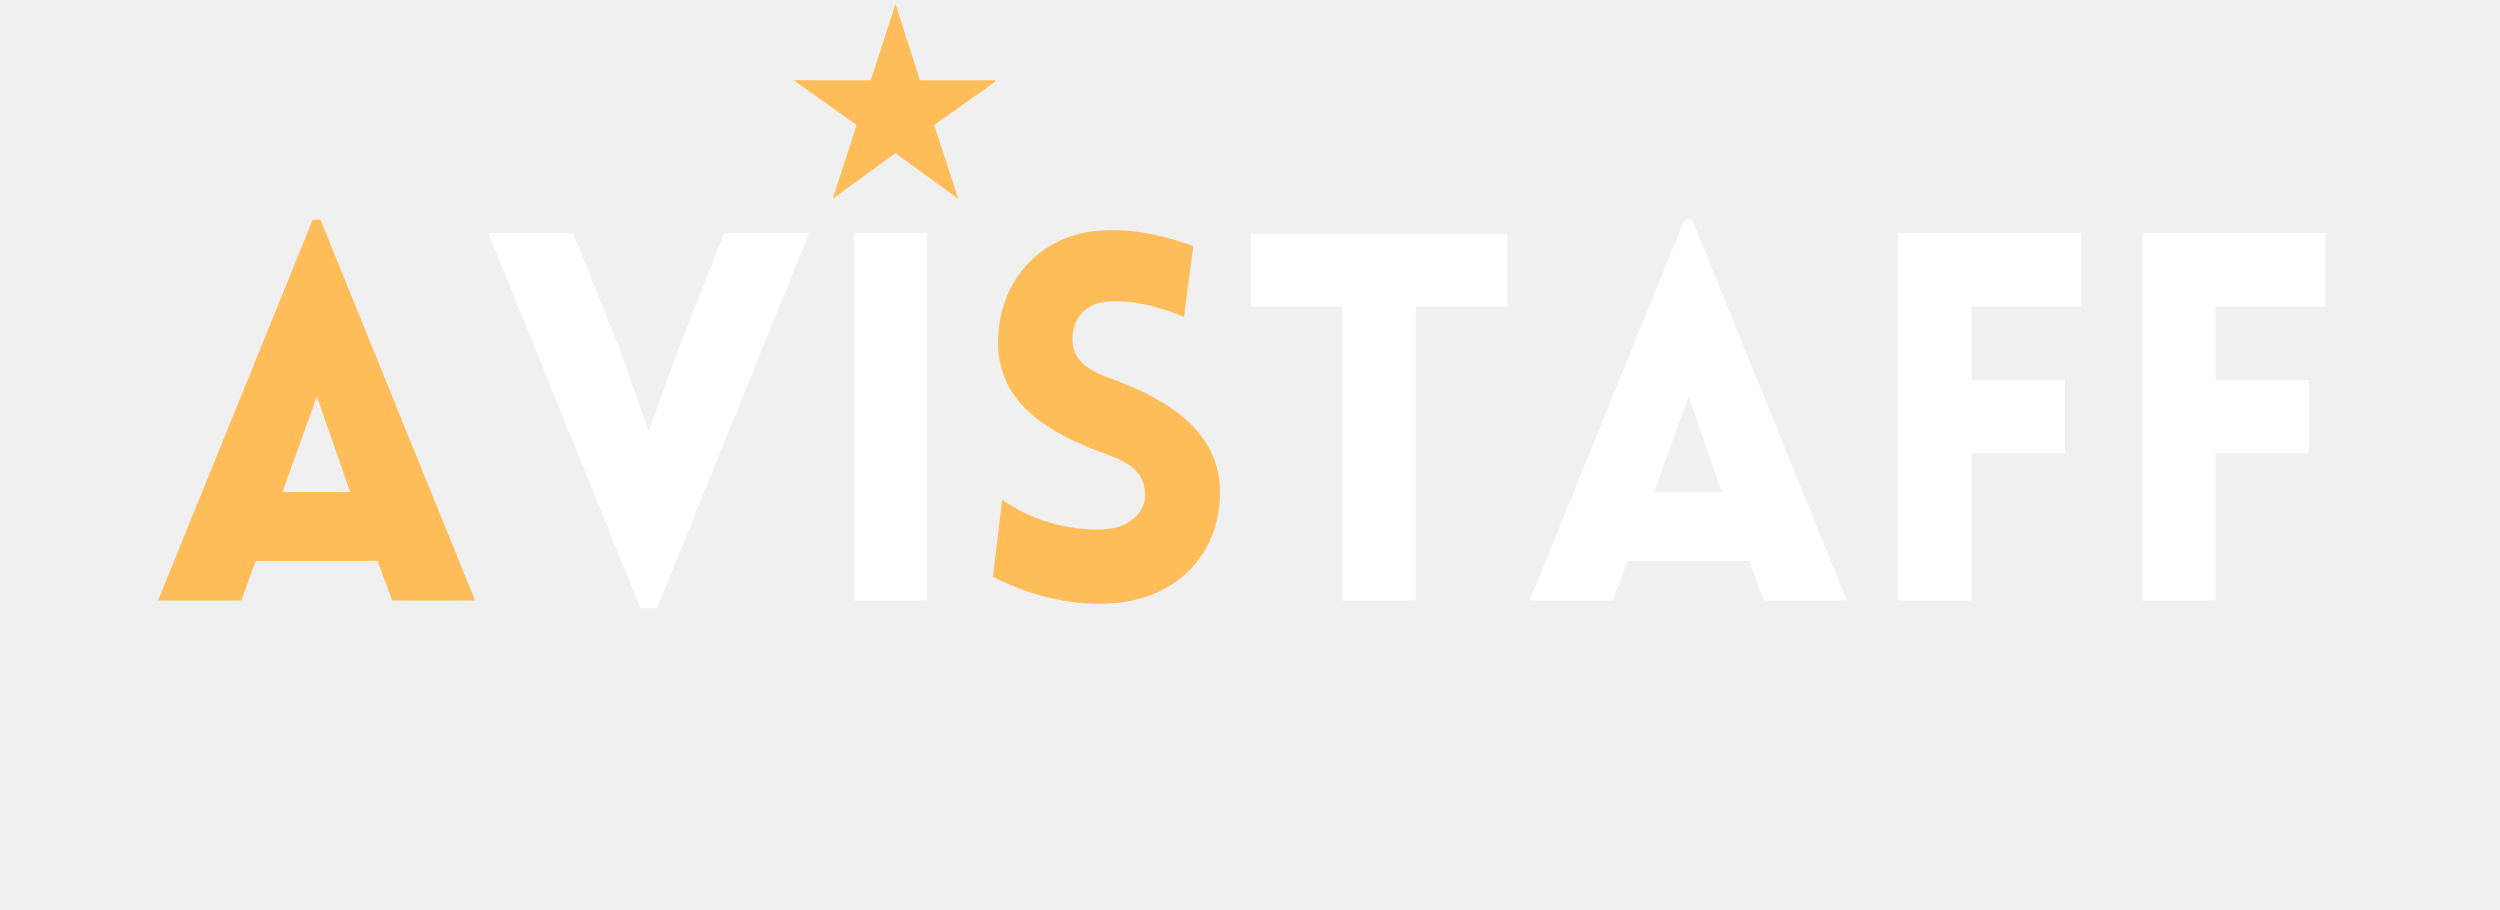
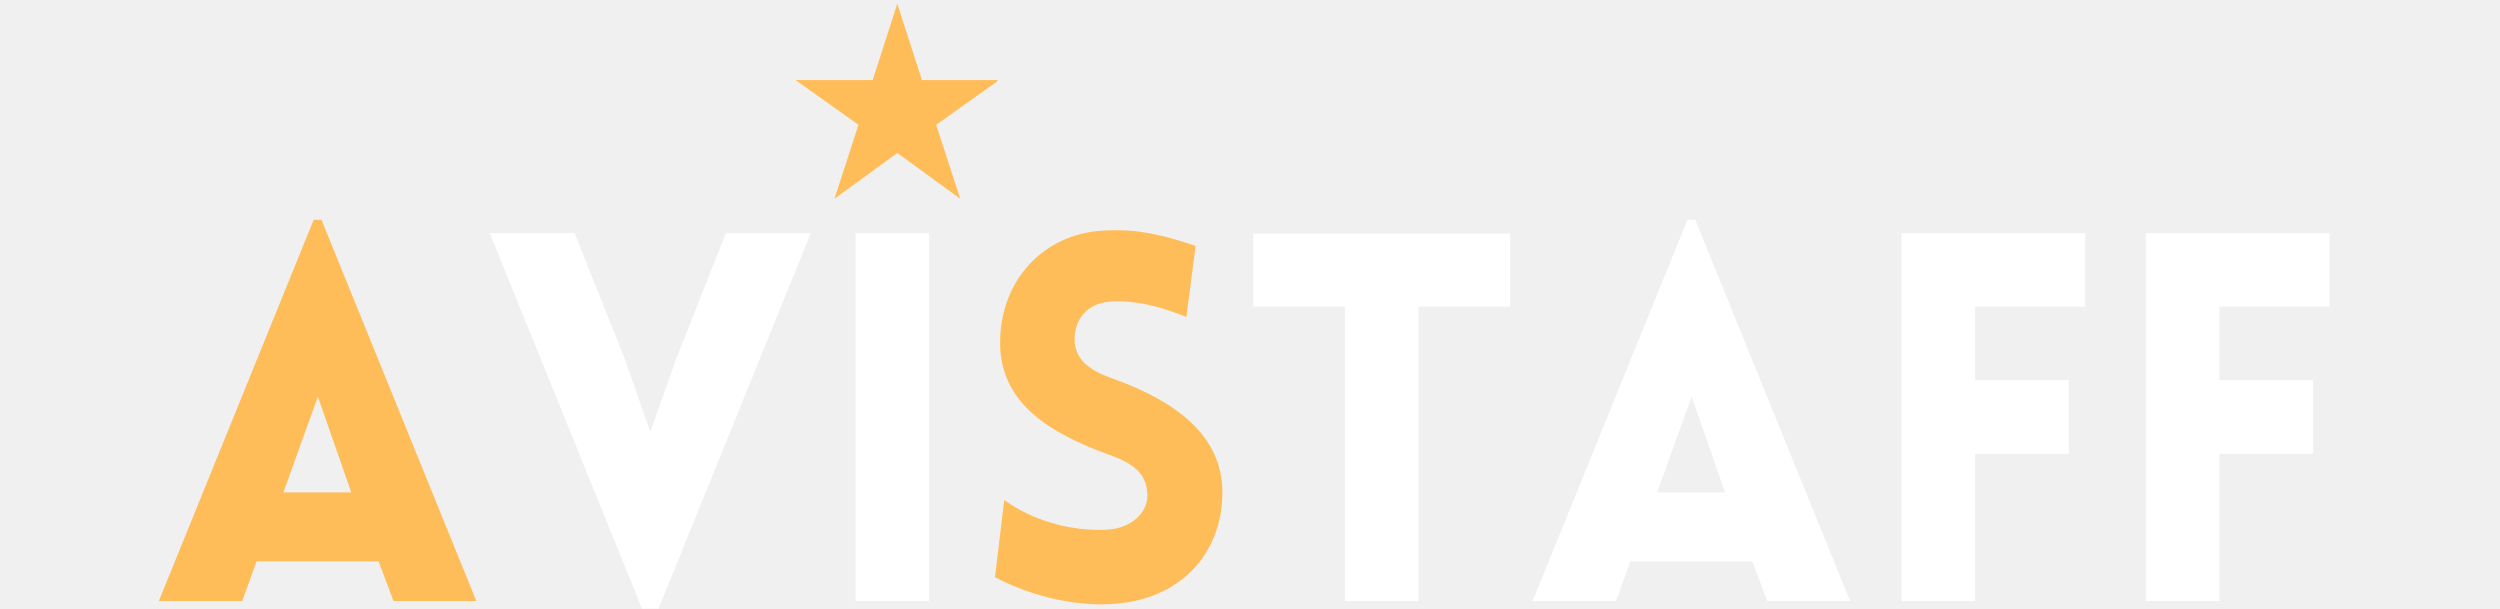
- <svg xmlns="http://www.w3.org/2000/svg" width="330" height="120" viewBox="0 0 330 120" fill="none">
-   <mask id="mask0_226_158" style="mask-type:luminance" maskUnits="userSpaceOnUse" x="104" y="0" width="28" height="27">
-     <path d="M104.777 0.536H131.392V26.265H104.777V0.536Z" fill="white" />
+ <svg xmlns="http://www.w3.org/2000/svg" width="1462" height="356" viewBox="0 0 1462 356" fill="none">
+   <mask id="mask0_285_117" style="mask-type:luminance" maskUnits="userSpaceOnUse" x="465" y="2" width="119" height="115">
+     <path d="M465.207 2.156H583.298V116.319H465.207V2.156Z" fill="white" />
  </mask>
-   <g mask="url(#mask0_226_158)">
-     <path d="M118.194 20.213L126.491 26.25L123.319 16.5L131.616 10.599H121.439L118.194 0.536L114.954 10.599H104.777L113.074 16.5L109.913 26.25L118.194 20.213Z" fill="#FFBD59" />
+   <g mask="url(#mask0_285_117)">
+     <path d="M524.738 89.465L561.552 116.249L547.478 72.988L584.292 46.804H539.135L524.738 2.156L510.364 46.804H465.207L502.021 72.988L487.993 116.249L524.738 89.465Z" fill="#FFBD59" />
  </g>
-   <path d="M20.867 79.258H31.857L33.753 74.034H49.825L51.789 79.258H62.711L42.3 29.008H41.279L20.867 79.258ZM37.279 64.951L41.825 52.336L46.232 64.951H37.279Z" fill="#FFBD59" />
-   <path d="M84.549 80.273H86.721L106.794 30.773H95.602L89.091 47.253L85.633 56.945L82.107 46.909L75.664 30.773H64.477L84.549 80.273Z" fill="white" />
-   <path d="M122.38 79.258V30.773H112.688V79.258H122.38Z" fill="white" />
-   <path d="M131.066 76.138C137.645 79.529 143.681 79.867 146.389 79.664C155.478 79.19 161.04 73.018 161.04 64.951C161.04 57.216 154.53 52.878 147.004 50.096C144.223 49.149 141.848 47.93 141.577 45.216C141.374 42.503 142.931 39.992 146.389 39.789C147.884 39.721 150.936 39.654 156.29 41.826L157.514 32.466C151.275 30.294 147.952 30.294 145.441 30.435C137.374 30.841 131.743 37.081 131.743 45.216C131.743 53.352 138.525 57.216 146.118 59.998C148.832 60.951 150.936 62.169 151.139 64.951C151.41 67.597 148.967 69.628 146.118 69.831C143.884 70.034 137.848 69.899 132.285 65.966L131.066 76.138Z" fill="#FFBD59" />
-   <path d="M186.884 79.258V40.472H198.952V30.842H165.113V40.472H177.186V79.258H186.884Z" fill="white" />
-   <path d="M201.93 79.258H212.919L214.815 74.034H230.888L232.852 79.258H243.773L223.362 29.008H222.341L201.93 79.258ZM218.341 64.951L222.888 52.336L227.294 64.951H218.341Z" fill="white" />
-   <path d="M274.755 40.471V30.773H250.547V79.258H260.24V59.862H272.583V50.164H260.24V40.471H274.755Z" fill="white" />
-   <path d="M306.962 40.471V30.773H282.754V79.258H292.447V59.862H304.79V50.164H292.447V40.471H306.962Z" fill="white" />
+   <path d="M92.894 351.451H141.656L150.068 328.272H221.385L230.097 351.451H278.558L187.991 128.488H183.462L92.894 351.451ZM165.713 287.969L185.888 231.997L205.439 287.969H165.713Z" fill="#FFBD59" />
+   <path d="M375.463 355.957H385.1L474.165 136.322H424.502L395.615 209.442L380.27 252.449L364.625 207.916L336.038 136.322H286.398L375.463 355.957Z" fill="white" />
+   <path d="M543.312 351.451V136.322H500.305V351.451H543.312Z" fill="white" />
+   <path d="M581.859 337.607C611.047 352.652 637.831 354.154 649.848 353.253C690.175 351.15 714.856 323.765 714.856 287.968C714.856 253.65 685.969 234.399 652.575 222.059C640.235 217.853 629.697 212.445 628.495 200.405C627.594 188.365 634.503 177.226 649.848 176.324C656.481 176.024 670.023 175.724 693.78 185.36L699.211 143.832C671.525 134.195 656.781 134.195 645.642 134.819C609.845 136.622 584.864 164.307 584.864 200.405C584.864 236.502 614.953 253.65 648.647 265.99C660.687 270.219 670.023 275.627 670.924 287.968C672.126 299.707 661.288 308.72 648.647 309.622C638.733 310.523 611.948 309.922 587.267 292.474L581.859 337.607Z" fill="#FFBD59" />
+   <path d="M829.529 351.452V179.354H883.074V136.624H732.93V179.354H786.498V351.452H829.529Z" fill="white" />
+   <path d="M896.277 351.451H945.039L953.451 328.272H1024.77L1033.48 351.451H1081.94L991.374 128.488H986.845L896.277 351.451ZM969.096 287.969L989.271 231.997L1008.82 287.969H969.096Z" fill="white" />
+   <path d="M1219.41 179.353V136.322H1112V351.451H1155.01V265.39H1209.78V222.36H1155.01V179.353H1219.41Z" fill="white" />
+   <path d="M1362.32 179.353V136.322H1254.91V351.451H1297.91V265.39H1352.68V222.36H1297.91V179.353H1362.32Z" fill="white" />
</svg>
